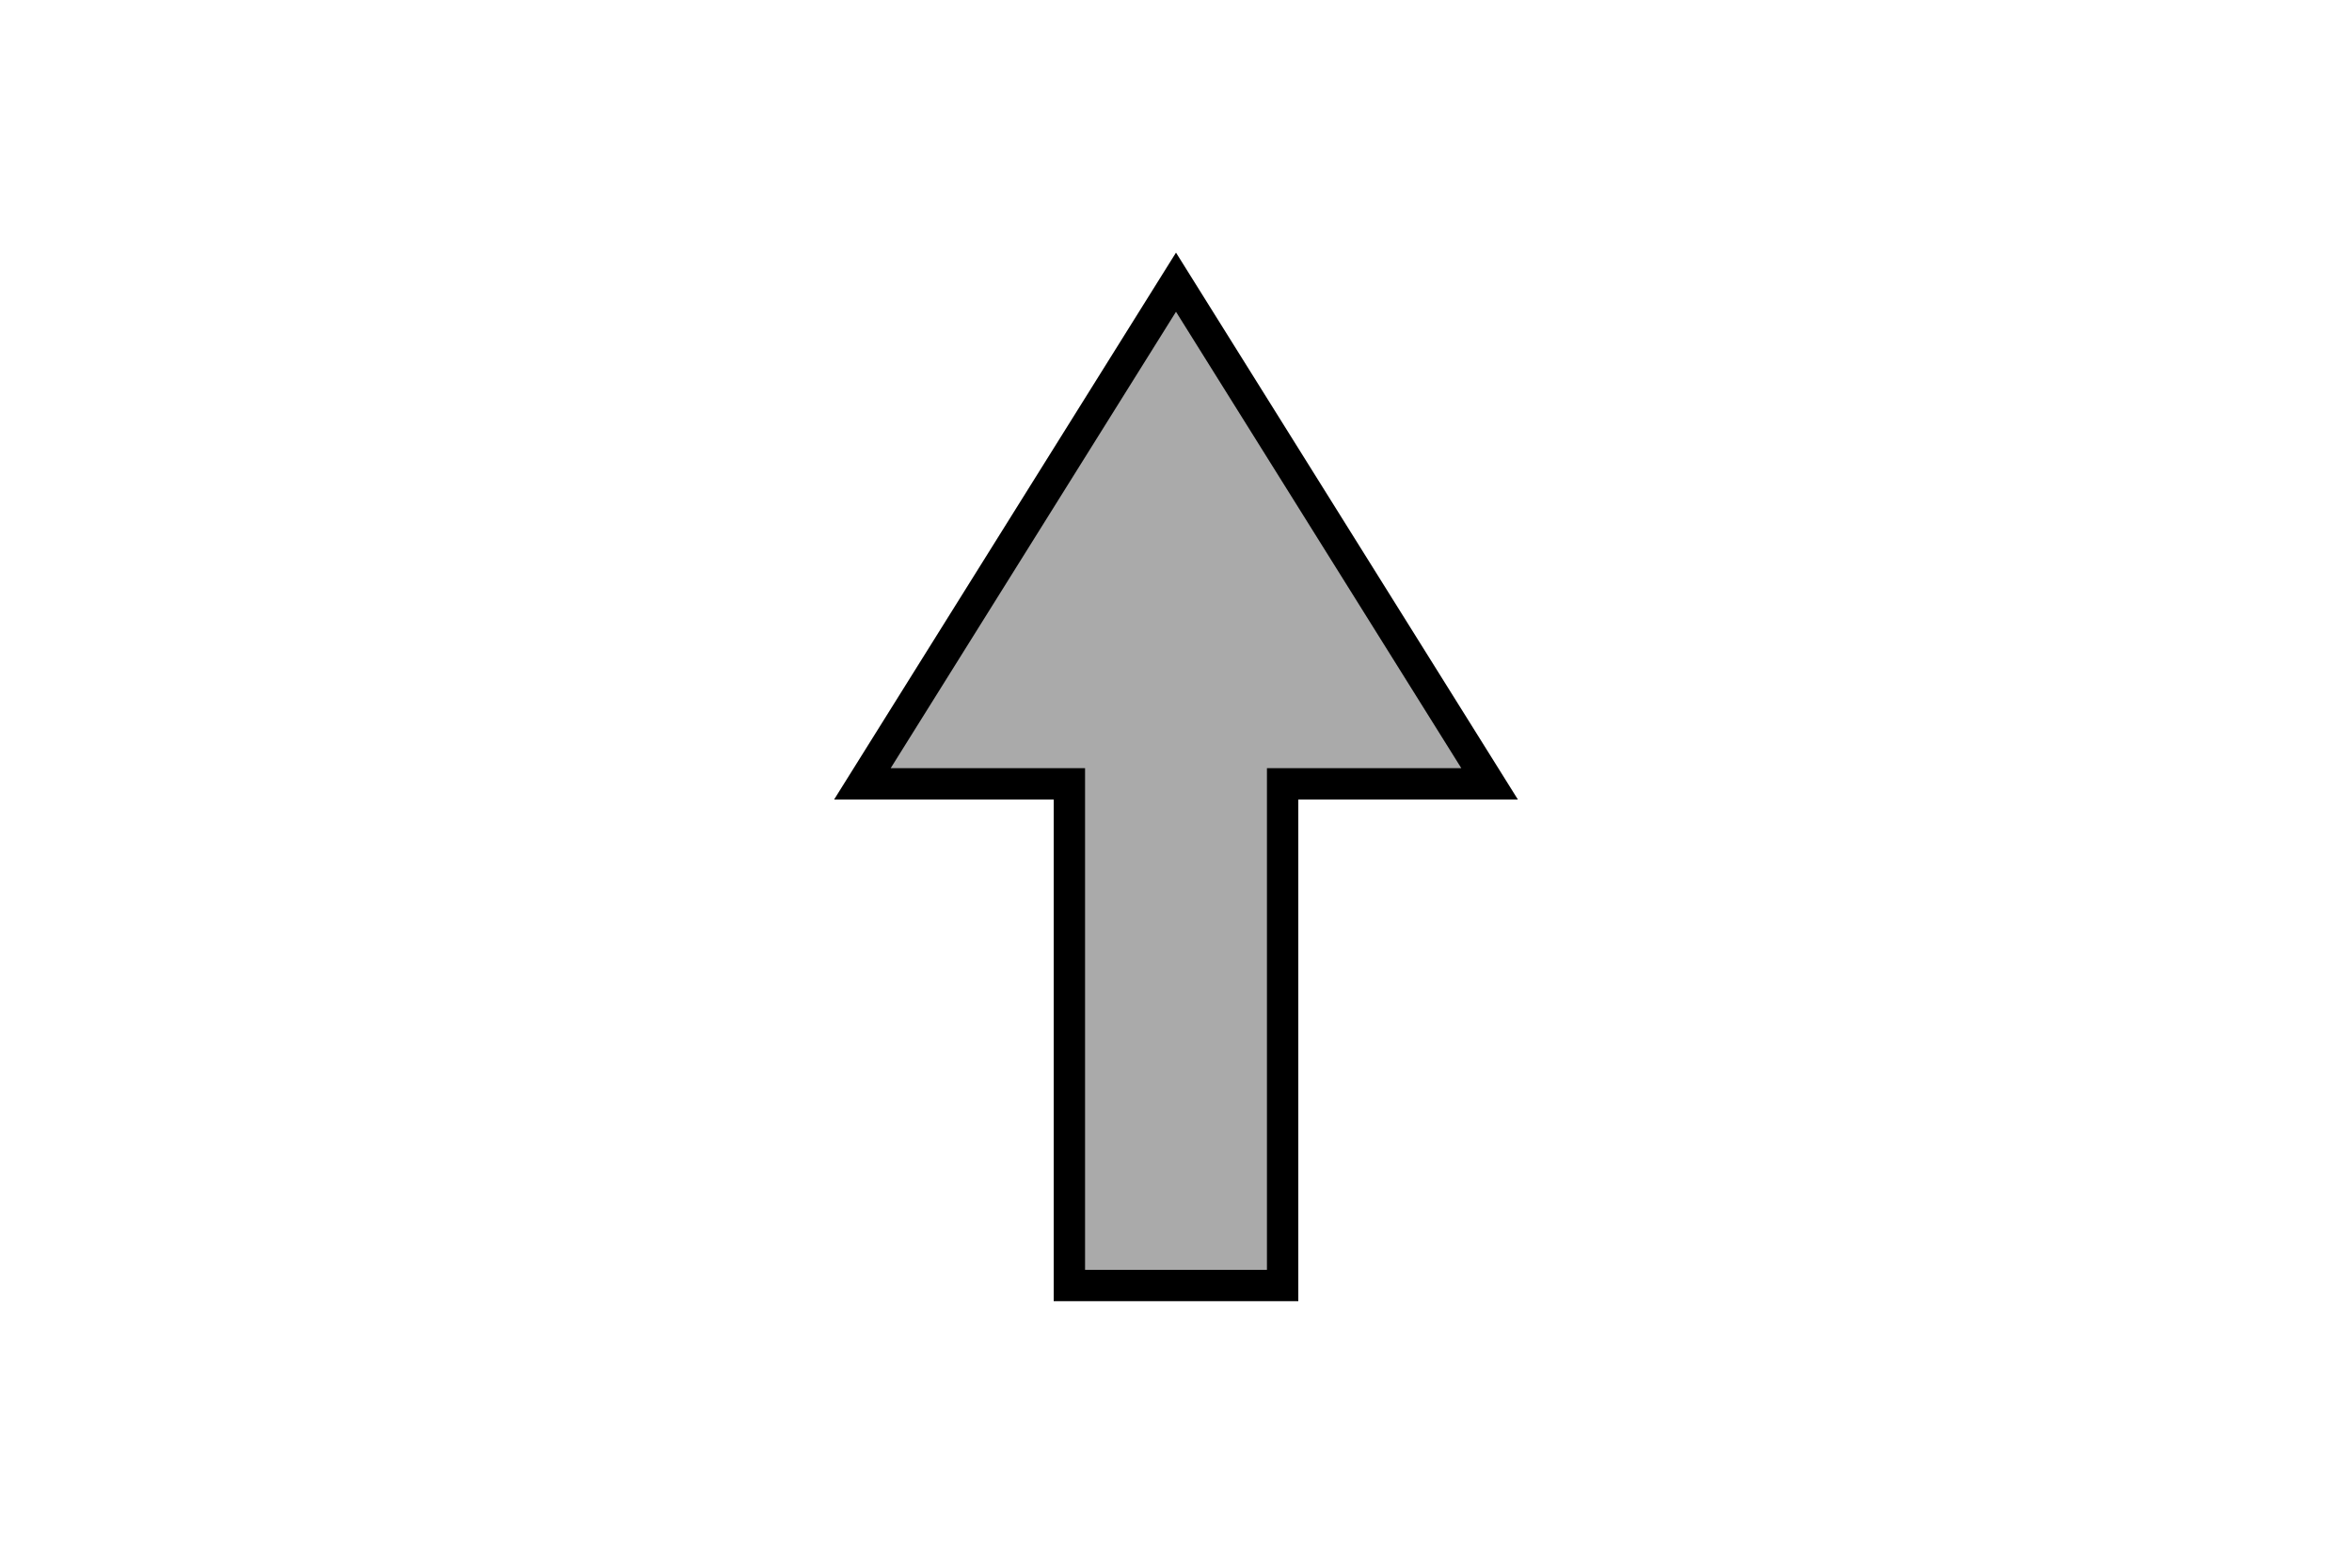
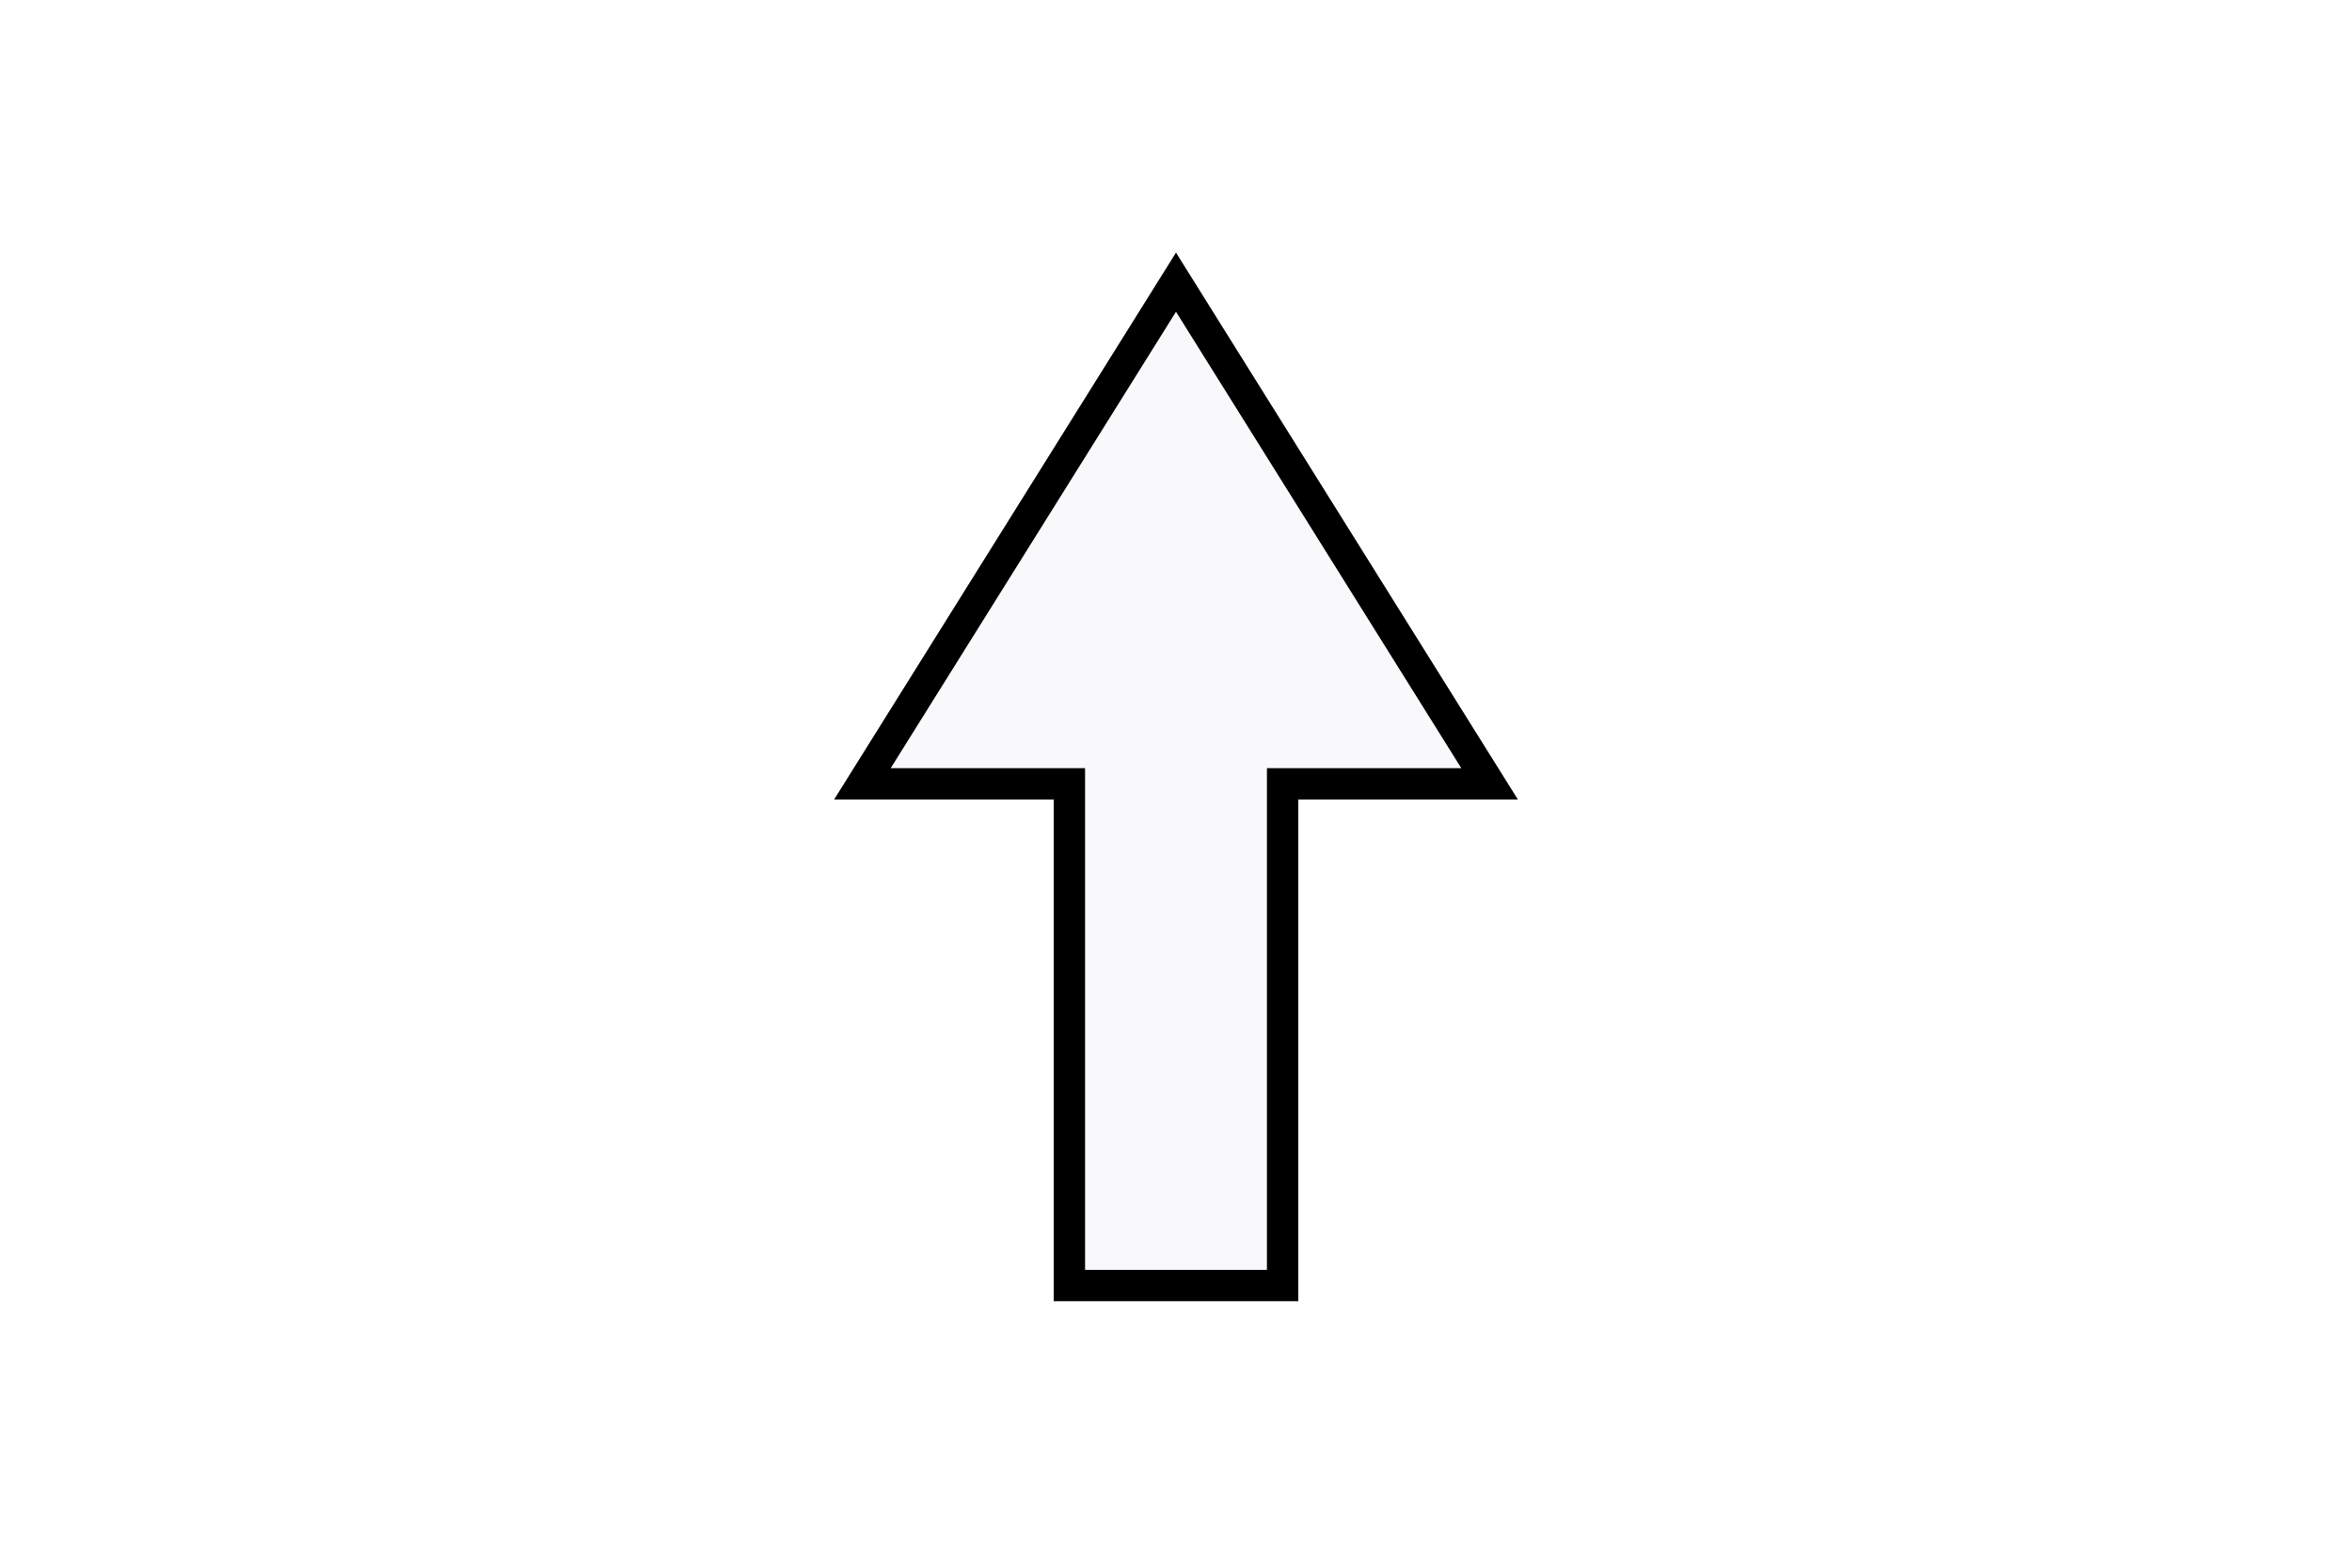
<svg xmlns="http://www.w3.org/2000/svg" width="30" height="20" id="windarrow_00" class="WindArrow" overflow="visible">
-   <g transform="translate(15, 10)" fill="#aaaaaa">
+   <g transform="translate(15, 10)" fill="#F9F8FA">
    <path d="M0 -8 -5 0 -1.7 0 -1.7 8 1.7 8 1.7 0 5 0Z" stroke="black" stroke-width="0.5" transform="scale(0.8)" />
  </g>
</svg>
